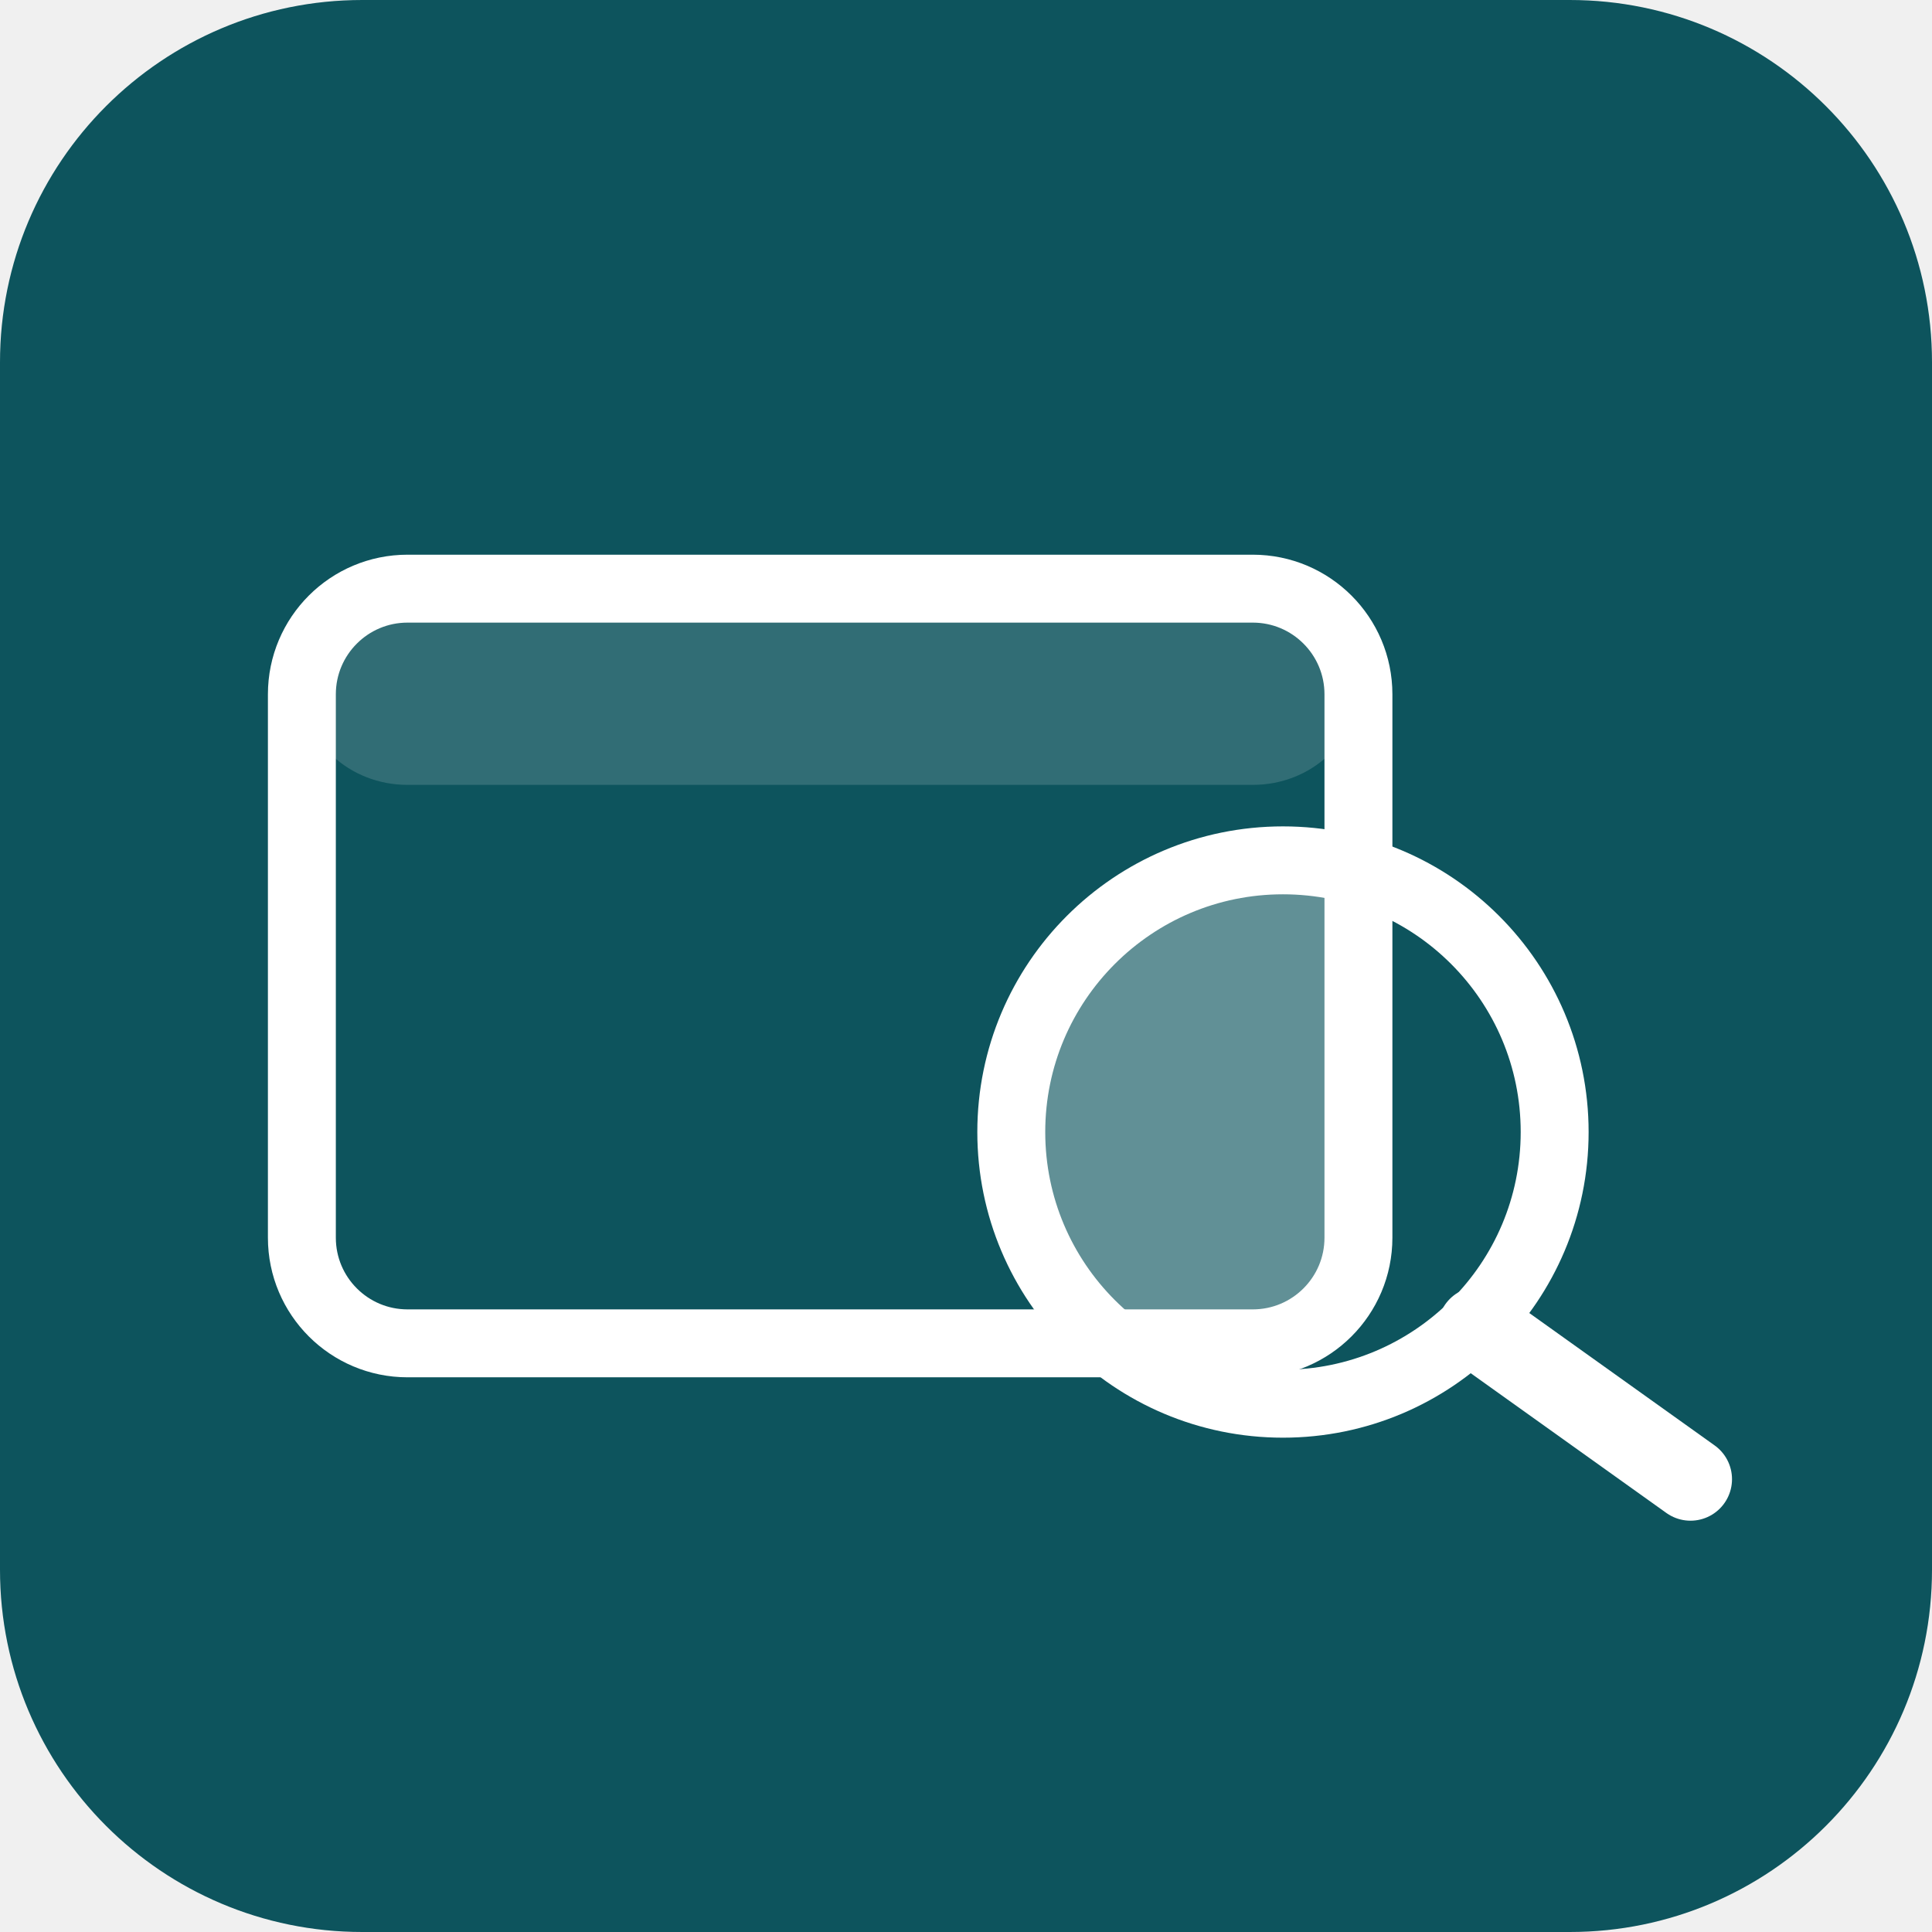
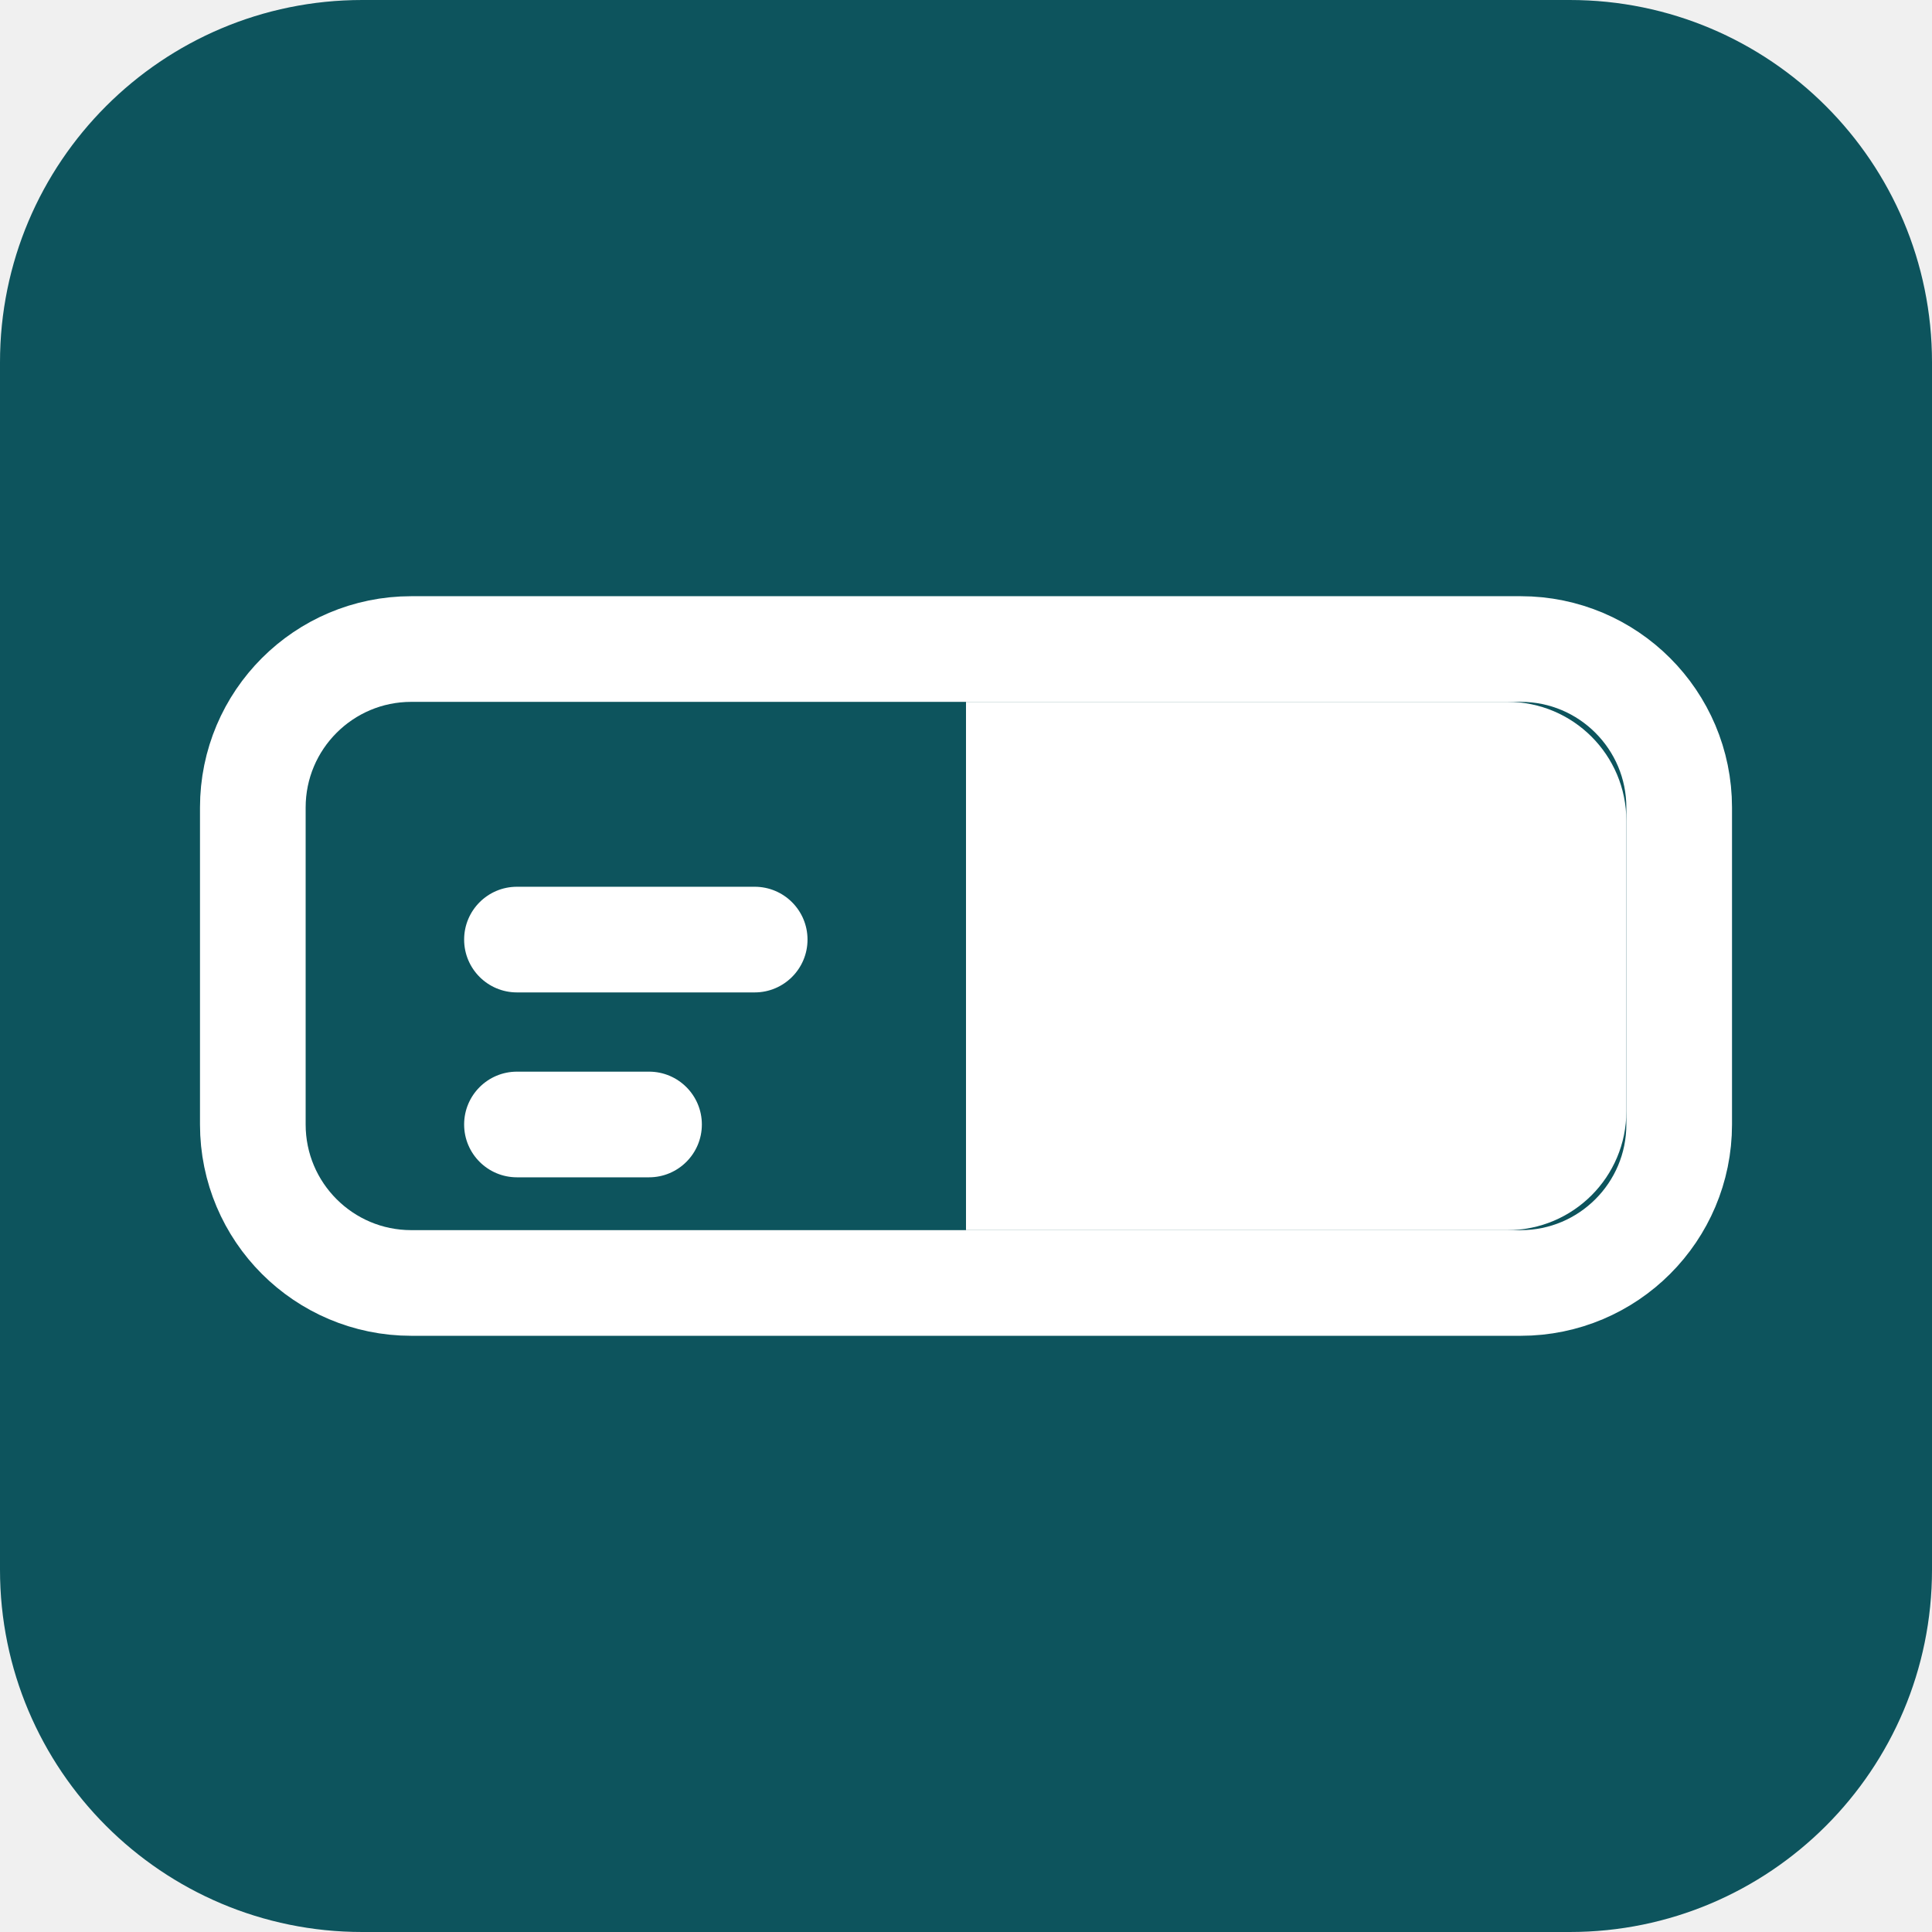
<svg xmlns="http://www.w3.org/2000/svg" viewBox="0 0 512 512" fill="none">
  <rect width="512" height="512" rx="96" fill="#0d545d" />
-   <rect x="80" y="156" width="280" height="200" rx="28" stroke="#ffffff" stroke-width="18" />
-   <rect x="80" y="156" width="280" height="52" rx="28" fill="#ffffff" opacity="0.15" />
-   <clipPath id="lens">
-     <circle cx="340" cy="300" r="72" />
-   </clipPath>
-   <g clip-path="url(#lens)">
-     <rect x="80" y="156" width="280" height="200" rx="28" fill="#ffffff" opacity="0.35" />
-     <rect x="80" y="156" width="280" height="52" rx="28" fill="#ffffff" opacity="0.5" />
+   <g transform="translate(32,32) scale(7)">
+     <path d="M32 22h20.5a4.5 4.5 0 0 1 4.5 4.5v11a4.5 4.5 0 0 1-4.5 4.5H32z" fill="#ffffff" />
+     <rect x="5" y="20" width="54" height="24" rx="6" stroke="#ffffff" stroke-width="4" />
+     <rect x="13" y="29" width="13" height="4" rx="2" fill="#ffffff" />
+     <rect x="13" y="36" width="9" height="4" rx="2" fill="#ffffff" />
  </g>
-   <circle cx="340" cy="300" r="72" stroke="#ffffff" stroke-width="18" fill="none" />
-   <path d="M392 352L448 392" stroke="#ffffff" stroke-width="22" stroke-linecap="round" />
</svg>
